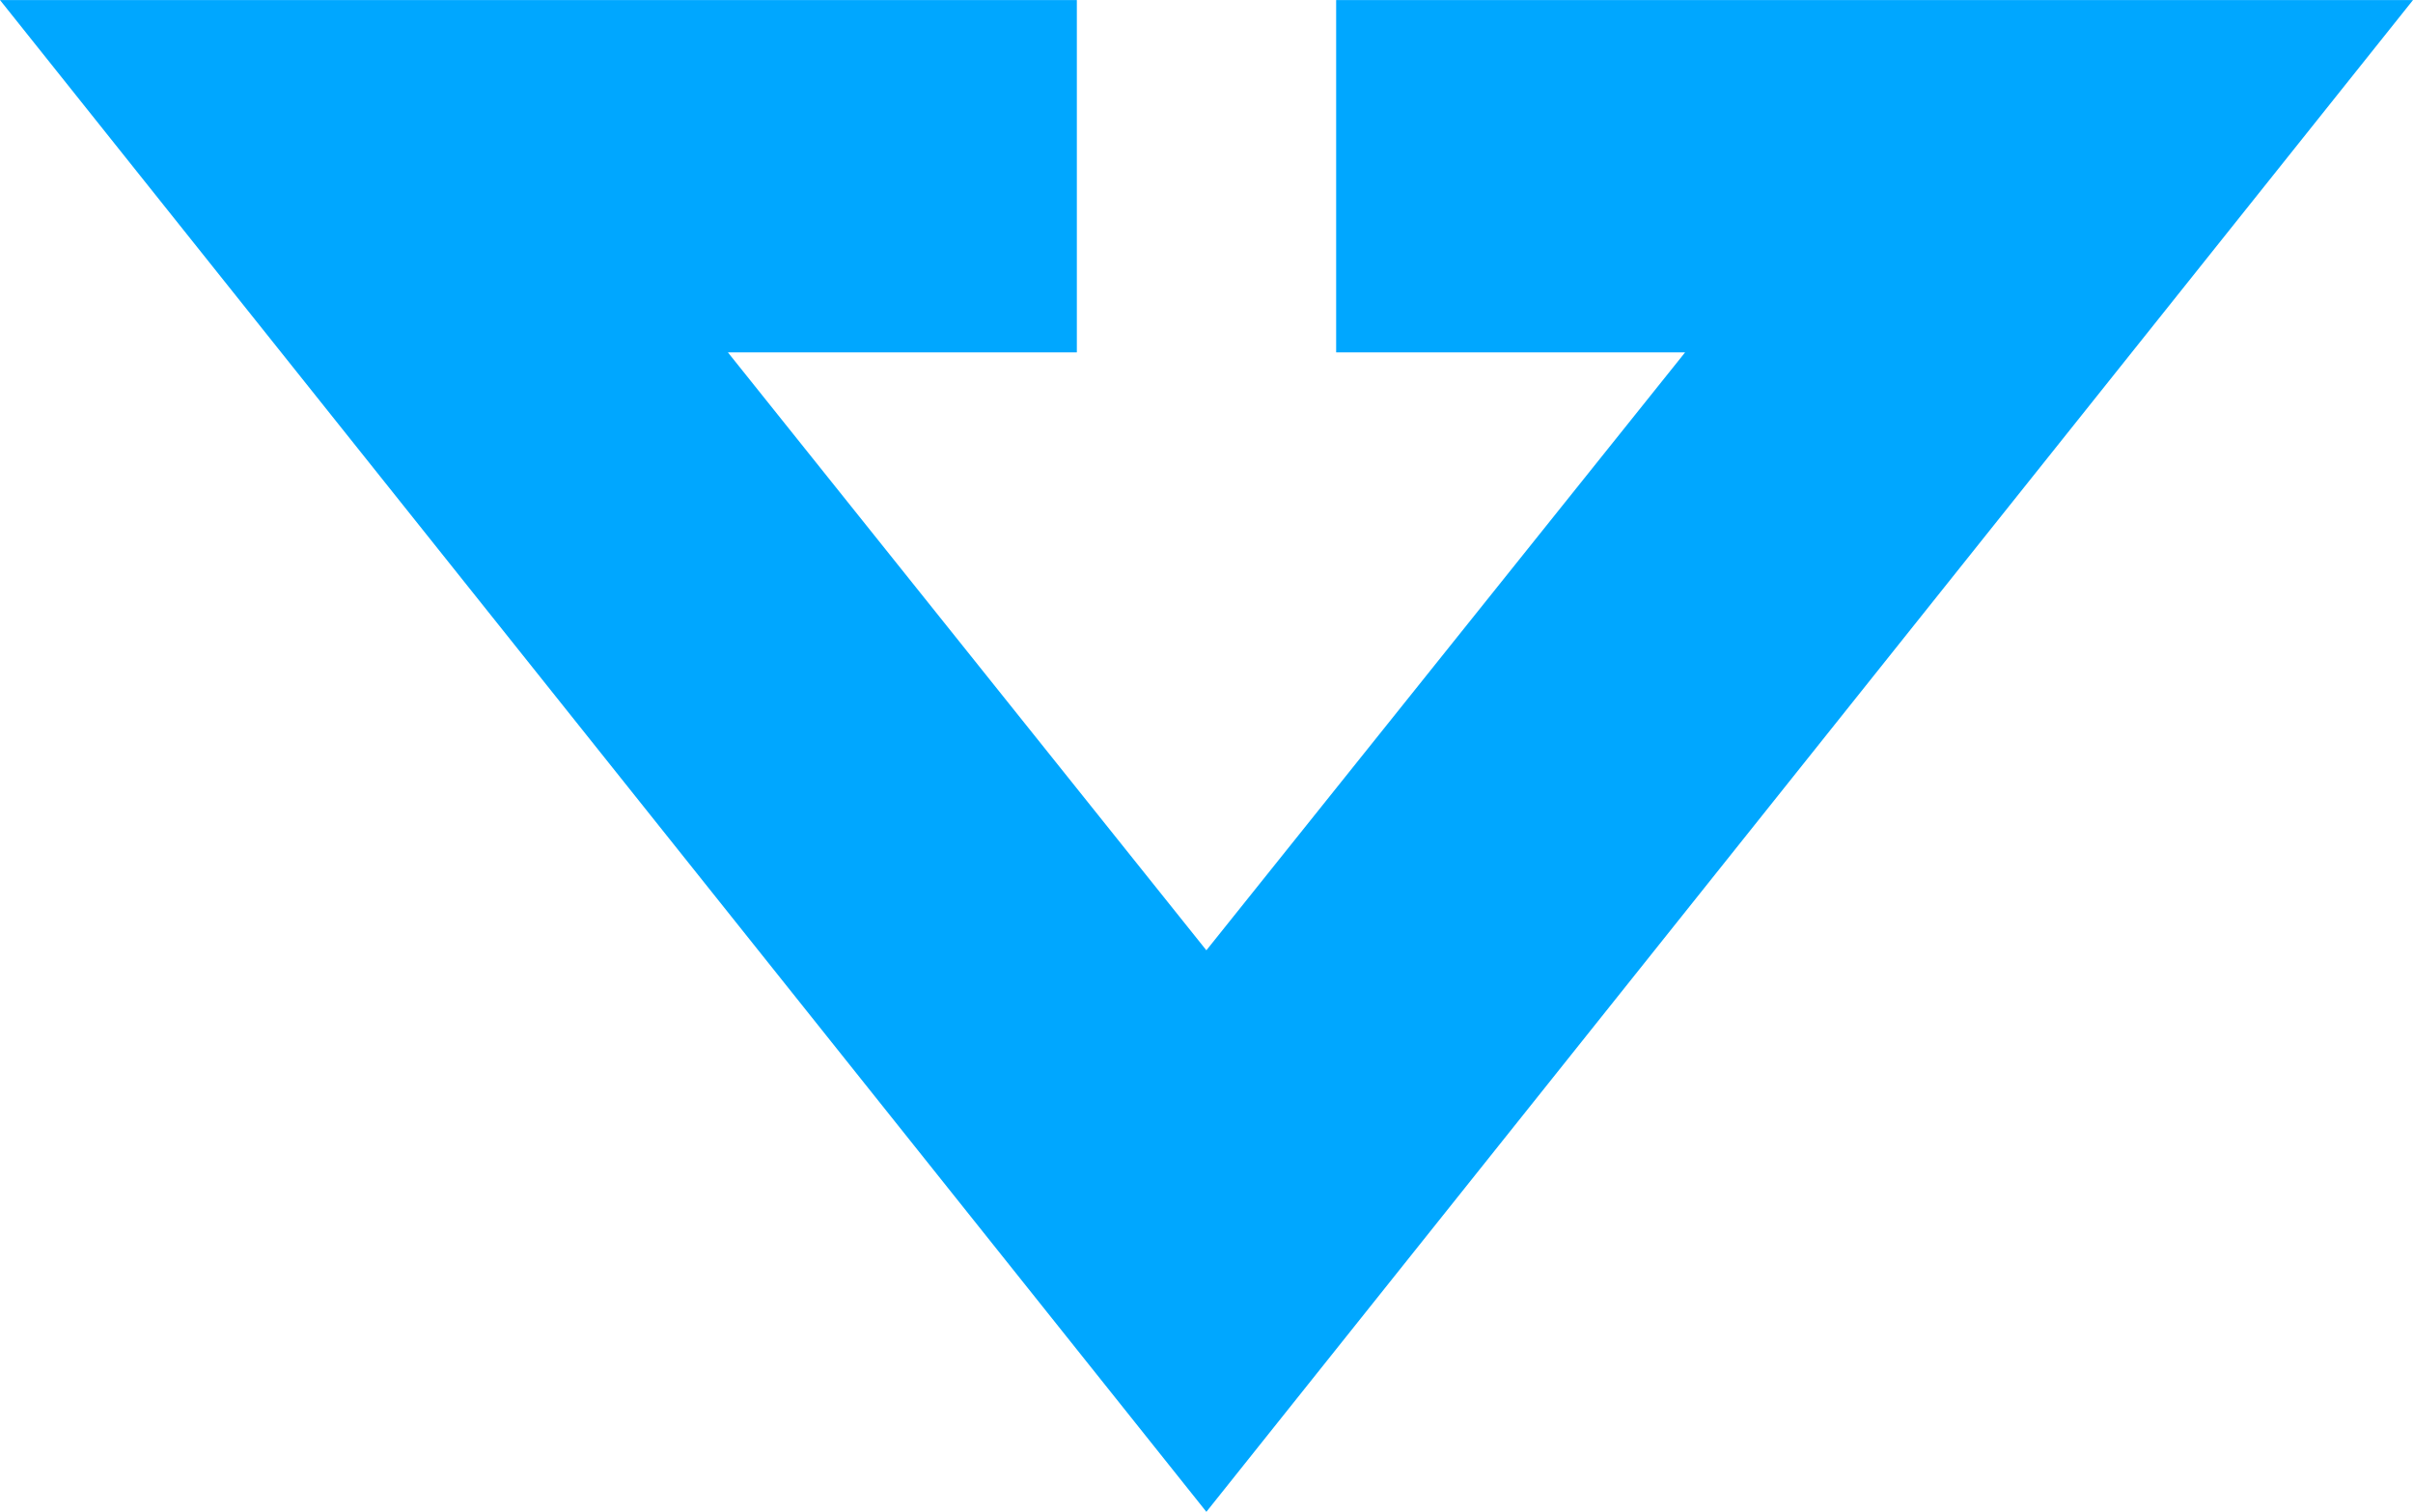
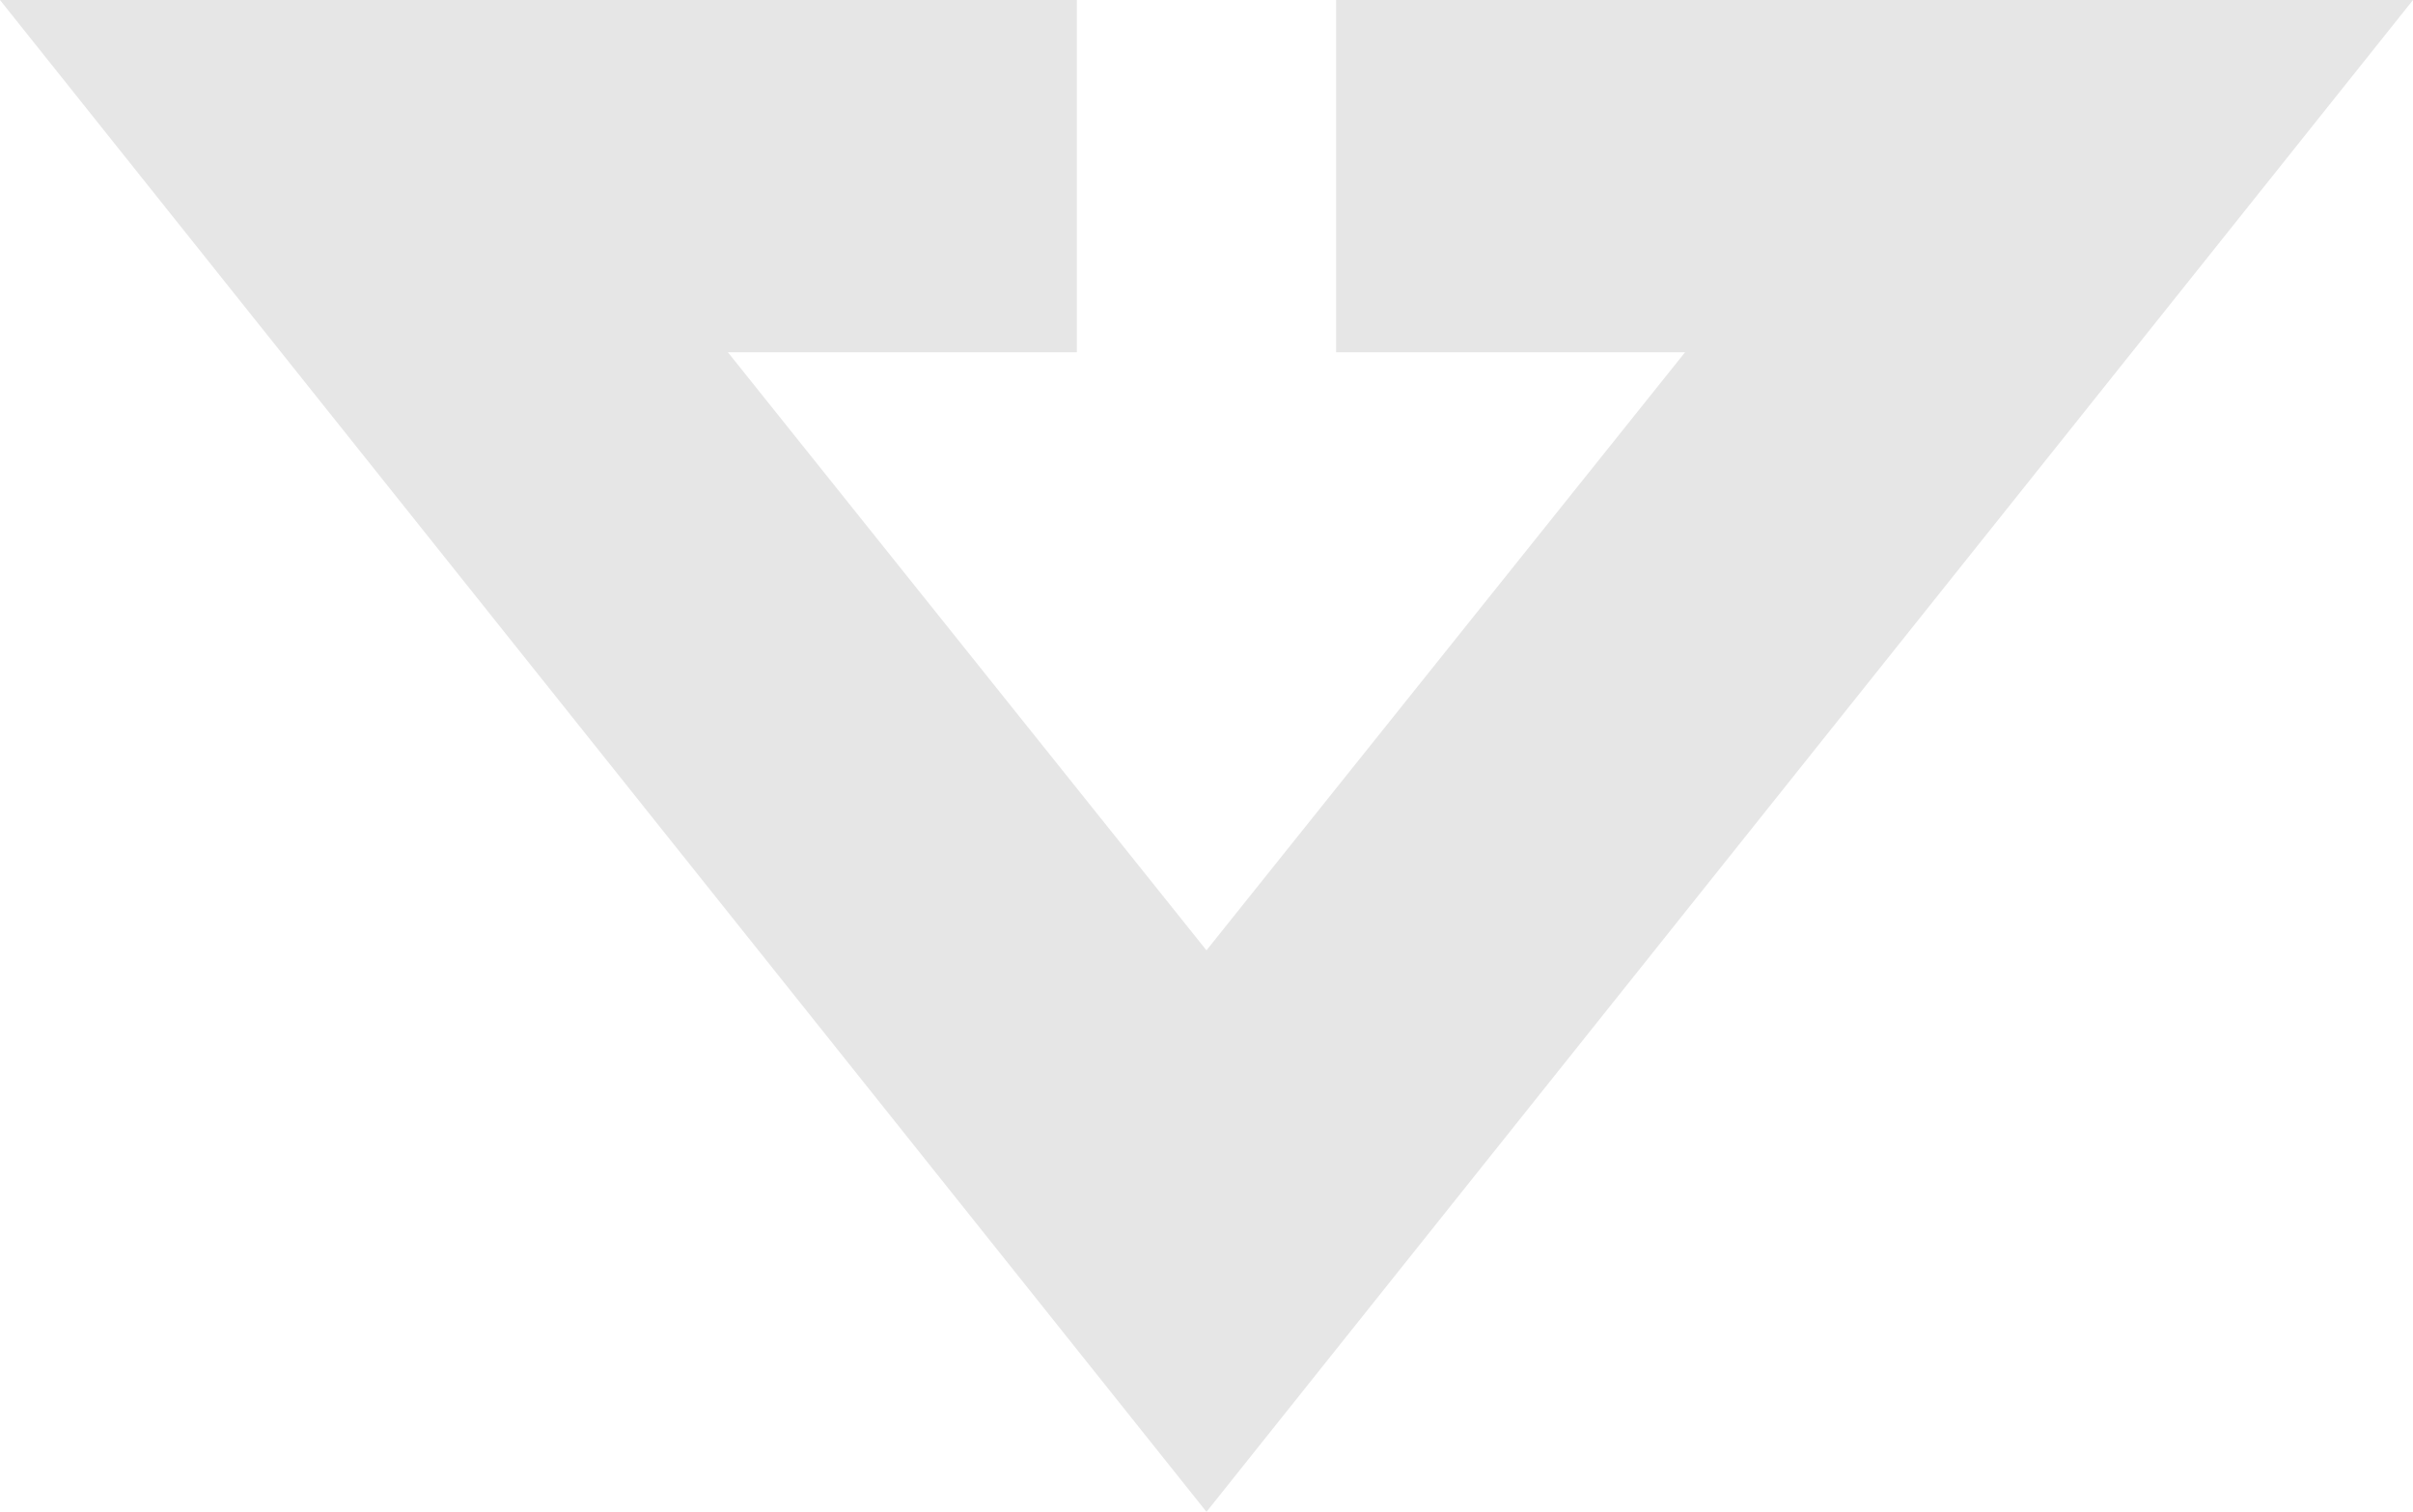
- <svg xmlns="http://www.w3.org/2000/svg" clip-rule="evenodd" fill-rule="evenodd" height="4.129mm" image-rendering="optimizeQuality" shape-rendering="geometricPrecision" text-rendering="geometricPrecision" viewBox="0 0 97.43 61.06" width="6.588mm">
-   <path d="m48.71 61.06-48.71-61.06h43.48v14.23h-14.09l19.32 24.15 19.33-24.15h-14.09v-14.23h43.48z" fill="#00a7ff" fill-rule="nonzero" />
+ <svg xmlns="http://www.w3.org/2000/svg" clip-rule="evenodd" fill-rule="evenodd" height="4.129mm" image-rendering="optimizeQuality" shape-rendering="geometricPrecision" text-rendering="geometricPrecision" viewBox="0 0 3037.97 1903.97" width="6.588mm">
+   <path d="m1518.96 1903.97-1518.96-1903.97h1355.76v443.57h-439.38l602.58 753.24 602.58-753.24h-439.38v-443.57h1355.81z" fill="#e6e6e6" fill-rule="nonzero" />
</svg>
